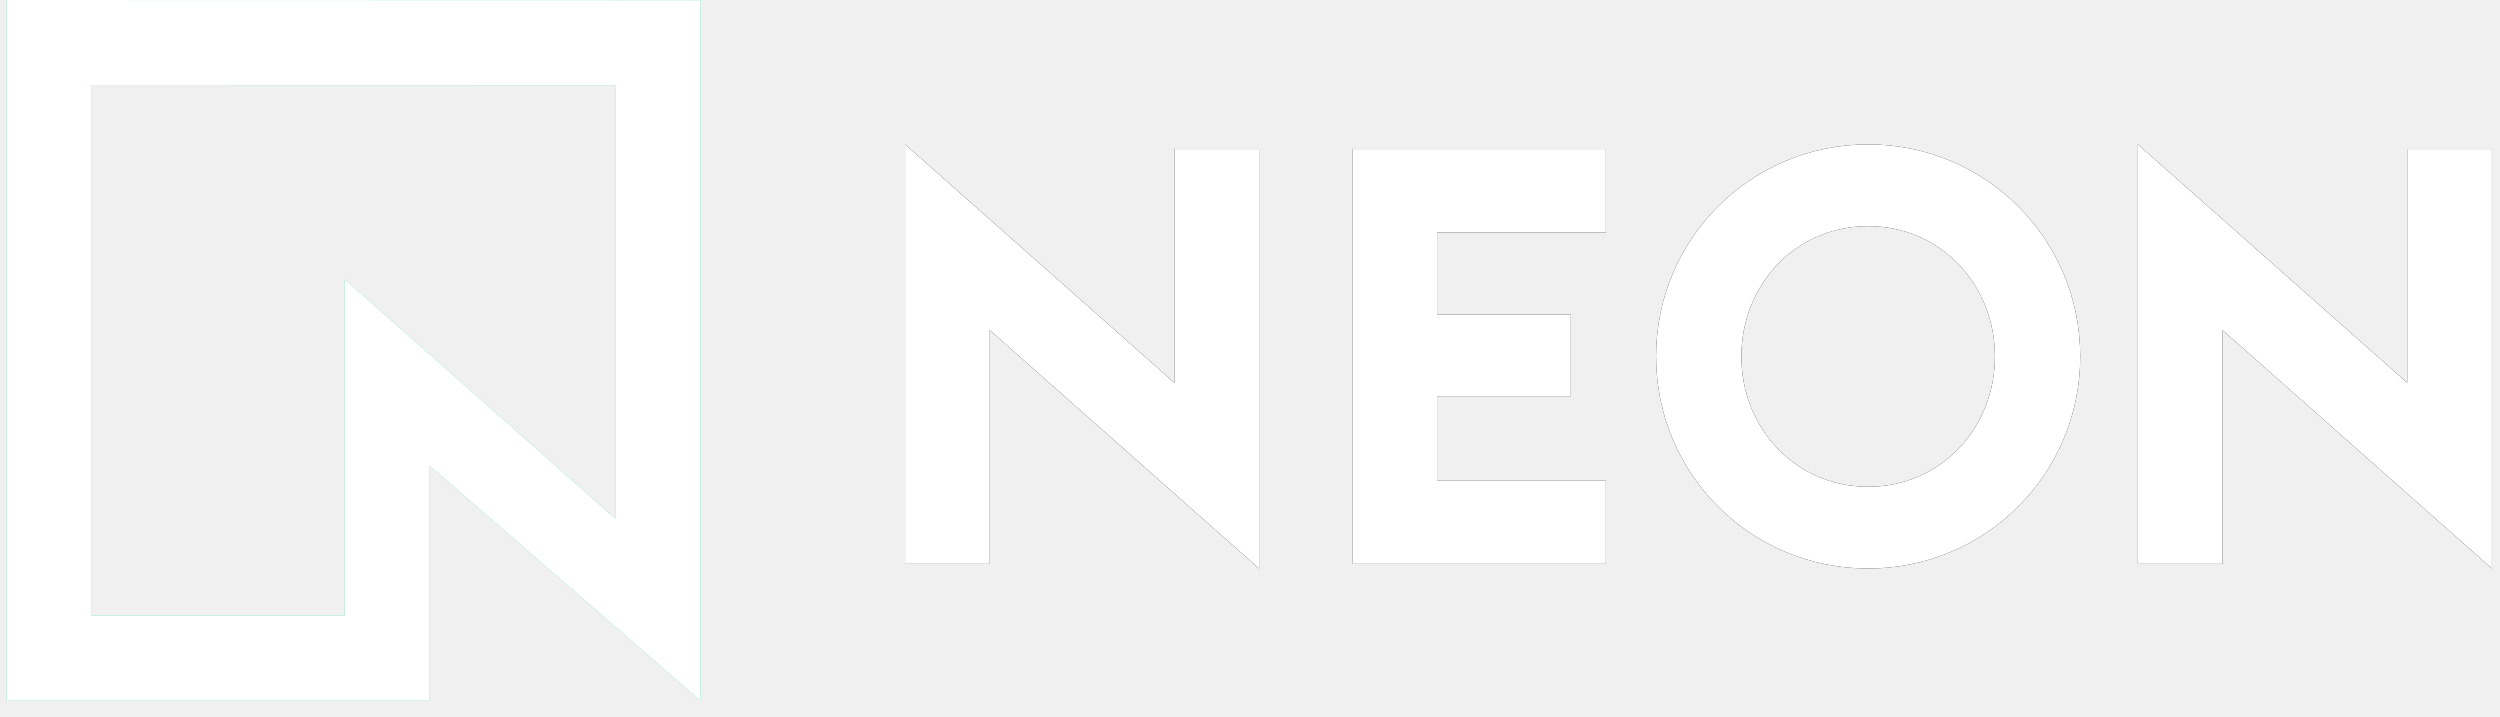
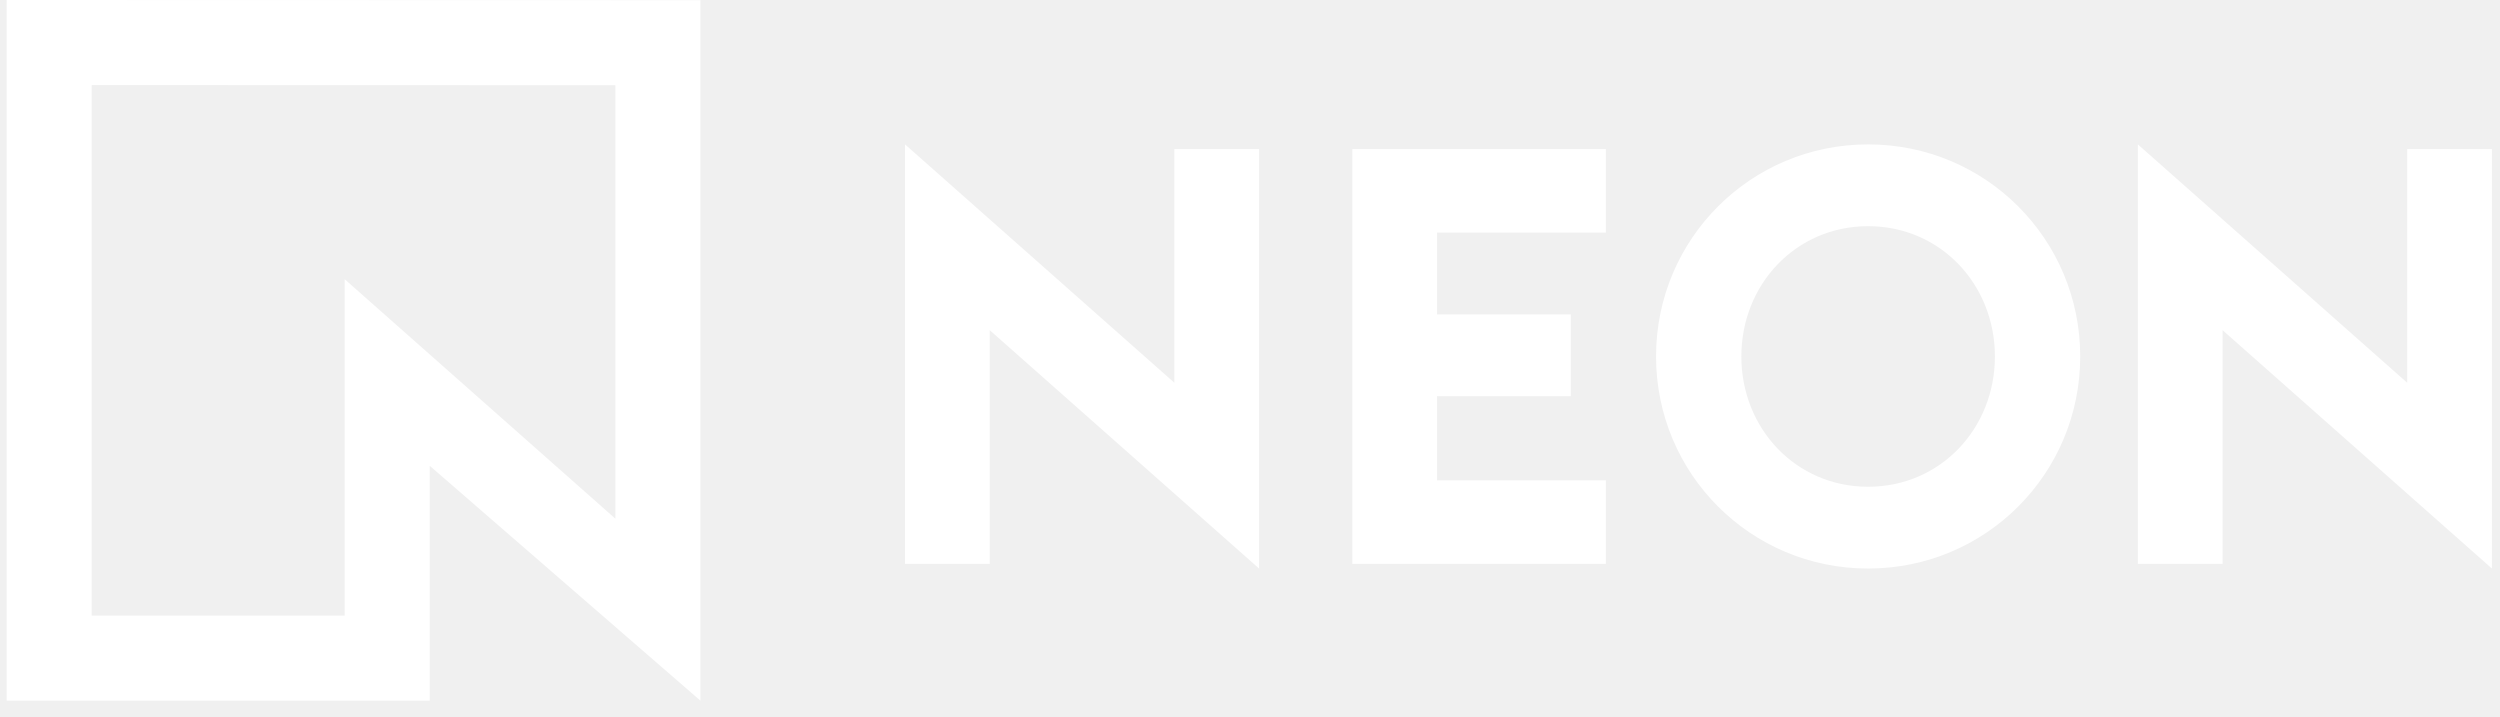
<svg xmlns="http://www.w3.org/2000/svg" width="157" height="45" viewBox="0 0 157 45" fill="none">
-   <path d="M43.984 0.012V44L26.984 29.251V44H0.417V0L43.984 0.012ZM5.757 38.66H21.644V17.533L38.644 32.573V5.351L5.757 5.342V38.66Z" fill="#34D59A" />
-   <path d="M43.984 0.012V44L26.984 29.251V44H0.417V0L43.984 0.012ZM5.757 38.66H21.644V17.533L38.644 32.573V5.351L5.757 5.342V38.66Z" fill="white" />
-   <path d="M79.07 35.704L62.157 20.735V35.411H56.837V9.068L73.75 24.037V9.361H79.07V35.704ZM84.927 35.411V9.361H100.85V14.608H90.247V19.744H98.648V24.881H90.247V30.164H100.85V35.411H84.927ZM117.32 35.704C109.945 35.704 104.001 29.761 104.001 22.386C104.001 15.011 109.945 9.068 117.32 9.068C124.694 9.068 130.638 15.011 130.638 22.386C130.638 29.761 124.694 35.704 117.32 35.704ZM117.32 30.568C121.869 30.568 125.281 26.899 125.281 22.386C125.281 17.873 121.869 14.204 117.32 14.204C112.77 14.204 109.358 17.873 109.358 22.386C109.358 26.899 112.77 30.568 117.32 30.568ZM156.493 35.704L139.579 20.735V35.411H134.259V9.068L151.173 24.037V9.361H156.493V35.704Z" fill="black" />
-   <path d="M79.07 35.704L62.157 20.735V35.411H56.837V9.068L73.75 24.037V9.361H79.07V35.704ZM84.927 35.411V9.361H100.85V14.608H90.247V19.744H98.648V24.881H90.247V30.164H100.85V35.411H84.927ZM117.32 35.704C109.945 35.704 104.001 29.761 104.001 22.386C104.001 15.011 109.945 9.068 117.32 9.068C124.694 9.068 130.638 15.011 130.638 22.386C130.638 29.761 124.694 35.704 117.32 35.704ZM117.32 30.568C121.869 30.568 125.281 26.899 125.281 22.386C125.281 17.873 121.869 14.204 117.32 14.204C112.77 14.204 109.358 17.873 109.358 22.386C109.358 26.899 112.77 30.568 117.32 30.568ZM156.493 35.704L139.579 20.735V35.411H134.259V9.068L151.173 24.037V9.361H156.493V35.704Z" fill="white" />
+   <path d="M43.986 0.012V44L26.986 29.251V44H0.418V0L43.986 0.012ZM5.758 38.66H21.645V17.533L38.645 32.573V5.351L5.758 5.342V38.66Z" fill="white" />
+   <path d="M79.07 35.704L62.156 20.735V35.411H56.836V9.068L73.75 24.037V9.361H79.07V35.704ZM84.926 35.411V9.361H100.849V14.608H90.246V19.744H98.648V24.881H90.246V30.164H100.849V35.411H84.926ZM117.319 35.704C109.944 35.704 104 29.761 104 22.386C104 15.011 109.944 9.068 117.319 9.068C124.693 9.068 130.637 15.011 130.637 22.386C130.637 29.761 124.693 35.704 117.319 35.704ZM117.319 30.568C121.868 30.568 125.28 26.899 125.28 22.386C125.28 17.873 121.868 14.204 117.319 14.204C112.769 14.204 109.357 17.873 109.357 22.386C109.357 26.899 112.769 30.568 117.319 30.568ZM156.492 35.704L139.578 20.735V35.411H134.258V9.068L151.172 24.037V9.361H156.492V35.704Z" fill="white" />
</svg>
